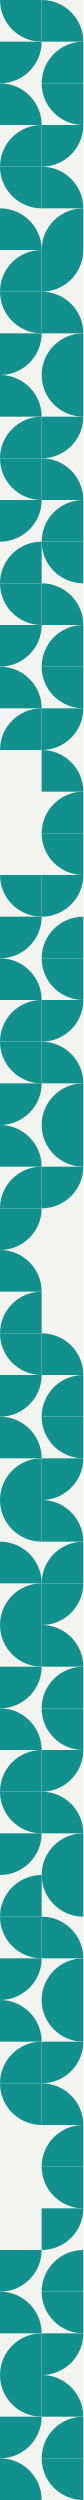
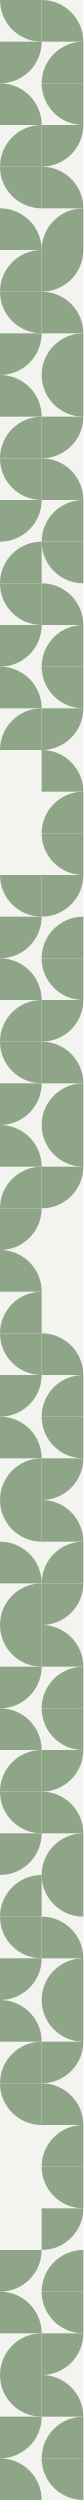
<svg xmlns="http://www.w3.org/2000/svg" viewBox="0 0 2 60" preserveAspectRatio="xMinYMin slice" aria-hidden="true">
  <rect width="2" height="60" fill="#f3f3ef" />
-   <path d="M0,0 L1,0 A1,1 0 0 1 0,1 Z" transform="translate(0.5,0.5) rotate(90) translate(-0.5,-0.5)" fill="#12908e" />
-   <path d="M0,0 L1,0 A1,1 0 0 1 0,1 Z" transform="translate(1.5,0.5) rotate(270) translate(-0.5,-0.5)" fill="#12908e" />
-   <path d="M0,0 L1,0 A1,1 0 0 1 0,1 Z" transform="translate(0.5,1.5) rotate(0) translate(-0.5,-0.5)" fill="#12908e" />
-   <path d="M0,0 L1,0 A1,1 0 0 1 0,1 Z" transform="translate(1.5,1.5) rotate(180) translate(-0.5,-0.5)" fill="#12908e" />
-   <path d="M0,0 L1,0 A1,1 0 0 1 0,1 Z" transform="translate(0.5,2.5) rotate(270) translate(-0.5,-0.5)" fill="#12908e" />
-   <path d="M0,0 L1,0 A1,1 0 0 1 0,1 Z" transform="translate(1.5,2.5) rotate(90) translate(-0.5,-0.5)" fill="#12908e" />
-   <path d="M0,0 L1,0 A1,1 0 0 1 0,1 Z" transform="translate(0.5,3.5) rotate(180) translate(-0.5,-0.5)" fill="#12908e" />
-   <path d="M0,0 L1,0 A1,1 0 0 1 0,1 Z" transform="translate(1.5,3.5) rotate(0) translate(-0.5,-0.5)" fill="#12908e" />
-   <path d="M0,0 L1,0 A1,1 0 0 1 0,1 Z" transform="translate(0.5,4.5) rotate(90) translate(-0.5,-0.5)" fill="#12908e" />
-   <path d="M0,0 L1,0 A1,1 0 0 1 0,1 Z" transform="translate(1.5,4.5) rotate(270) translate(-0.5,-0.5)" fill="#12908e" />
-   <path d="M0,0 L1,0 A1,1 0 0 1 0,1 Z" transform="translate(0.5,5.5) rotate(270) translate(-0.5,-0.5)" fill="#12908e" />
-   <path d="M0,0 L1,0 A1,1 0 0 1 0,1 Z" transform="translate(1.5,5.5) rotate(180) translate(-0.5,-0.5)" fill="#12908e" />
-   <path d="M0,0 L1,0 A1,1 0 0 1 0,1 Z" transform="translate(0.5,6.5) rotate(180) translate(-0.5,-0.5)" fill="#12908e" />
-   <path d="M0,0 L1,0 A1,1 0 0 1 0,1 Z" transform="translate(1.5,6.5) rotate(0) translate(-0.5,-0.5)" fill="#12908e" />
-   <path d="M0,0 L1,0 A1,1 0 0 1 0,1 Z" transform="translate(0.5,7.5) rotate(90) translate(-0.5,-0.5)" fill="#12908e" />
-   <path d="M0,0 L1,0 A1,1 0 0 1 0,1 Z" transform="translate(1.5,7.5) rotate(270) translate(-0.5,-0.5)" fill="#12908e" />
-   <path d="M0,0 L1,0 A1,1 0 0 1 0,1 Z" transform="translate(0.5,8.5) rotate(0) translate(-0.5,-0.5)" fill="#12908e" />
-   <path d="M0,0 L1,0 A1,1 0 0 1 0,1 Z" transform="translate(1.5,8.5) rotate(180) translate(-0.5,-0.5)" fill="#12908e" />
-   <path d="M0,0 L1,0 A1,1 0 0 1 0,1 Z" transform="translate(0.5,9.5) rotate(270) translate(-0.5,-0.5)" fill="#12908e" />
-   <path d="M0,0 L1,0 A1,1 0 0 1 0,1 Z" transform="translate(1.5,9.5) rotate(90) translate(-0.5,-0.5)" fill="#12908e" />
-   <path d="M0,0 L1,0 A1,1 0 0 1 0,1 Z" transform="translate(0.5,10.5) rotate(180) translate(-0.5,-0.5)" fill="#12908e" />
-   <path d="M0,0 L1,0 A1,1 0 0 1 0,1 Z" transform="translate(1.5,10.5) rotate(0) translate(-0.5,-0.5)" fill="#12908e" />
-   <path d="M0,0 L1,0 A1,1 0 0 1 0,1 Z" transform="translate(0.5,11.5) rotate(90) translate(-0.5,-0.5)" fill="#12908e" />
-   <path d="M0,0 L1,0 A1,1 0 0 1 0,1 Z" transform="translate(1.5,11.5) rotate(270) translate(-0.5,-0.5)" fill="#12908e" />
-   <path d="M0,0 L1,0 A1,1 0 0 1 0,1 Z" transform="translate(0.5,12.5) rotate(0) translate(-0.5,-0.5)" fill="#12908e" />
-   <path d="M0,0 L1,0 A1,1 0 0 1 0,1 Z" transform="translate(1.5,12.5) rotate(180) translate(-0.5,-0.5)" fill="#12908e" />
-   <path d="M0,0 L1,0 A1,1 0 0 1 0,1 Z" transform="translate(0.5,13.5) rotate(180) translate(-0.5,-0.5)" fill="#12908e" />
-   <path d="M0,0 L1,0 A1,1 0 0 1 0,1 Z" transform="translate(1.5,13.5) rotate(90) translate(-0.5,-0.5)" fill="#12908e" />
-   <path d="M0,0 L1,0 A1,1 0 0 1 0,1 Z" transform="translate(0.5,14.5) rotate(90) translate(-0.5,-0.5)" fill="#12908e" />
-   <path d="M0,0 L1,0 A1,1 0 0 1 0,1 Z" transform="translate(1.5,14.5) rotate(270) translate(-0.5,-0.5)" fill="#12908e" />
-   <path d="M0,0 L1,0 A1,1 0 0 1 0,1 Z" transform="translate(0.5,15.5) rotate(0) translate(-0.5,-0.5)" fill="#12908e" />
-   <path d="M0,0 L1,0 A1,1 0 0 1 0,1 Z" transform="translate(1.5,15.5) rotate(180) translate(-0.5,-0.5)" fill="#12908e" />
-   <path d="M0,0 L1,0 A1,1 0 0 1 0,1 Z" transform="translate(0.5,16.5) rotate(270) translate(-0.5,-0.5)" fill="#12908e" />
-   <path d="M0,0 L1,0 A1,1 0 0 1 0,1 Z" transform="translate(1.5,16.5) rotate(90) translate(-0.5,-0.5)" fill="#12908e" />
-   <path d="M0,0 L1,0 A1,1 0 0 1 0,1 Z" transform="translate(0.5,17.5) rotate(180) translate(-0.5,-0.5)" fill="#12908e" />
-   <path d="M0,0 L1,0 A1,1 0 0 1 0,1 Z" transform="translate(1.5,17.5) rotate(0) translate(-0.5,-0.5)" fill="#12908e" />
-   <path d="M0,0 L1,0 A1,1 0 0 1 0,1 Z" transform="translate(1.5,18.5) rotate(270) translate(-0.5,-0.5)" fill="#12908e" />
-   <path d="M0,0 L1,0 A1,1 0 0 1 0,1 Z" transform="translate(1.5,19.5) rotate(180) translate(-0.5,-0.5)" fill="#12908e" />
-   <path d="M0,0 L1,0 A1,1 0 0 1 0,1 Z" transform="translate(1.5,20.5) rotate(90) translate(-0.5,-0.5)" fill="#12908e" />
-   <path d="M0,0 L1,0 A1,1 0 0 1 0,1 Z" transform="translate(0.5,21.5) rotate(90) translate(-0.5,-0.5)" fill="#12908e" />
-   <path d="M0,0 L1,0 A1,1 0 0 1 0,1 Z" transform="translate(1.5,21.5) rotate(0) translate(-0.5,-0.5)" fill="#12908e" />
-   <path d="M0,0 L1,0 A1,1 0 0 1 0,1 Z" transform="translate(0.5,22.5) rotate(0) translate(-0.5,-0.5)" fill="#12908e" />
-   <path d="M0,0 L1,0 A1,1 0 0 1 0,1 Z" transform="translate(1.5,22.5) rotate(180) translate(-0.5,-0.5)" fill="#12908e" />
-   <path d="M0,0 L1,0 A1,1 0 0 1 0,1 Z" transform="translate(0.5,23.5) rotate(270) translate(-0.5,-0.5)" fill="#12908e" />
-   <path d="M0,0 L1,0 A1,1 0 0 1 0,1 Z" transform="translate(1.5,23.5) rotate(90) translate(-0.5,-0.5)" fill="#12908e" />
-   <path d="M0,0 L1,0 A1,1 0 0 1 0,1 Z" transform="translate(0.5,24.5) rotate(180) translate(-0.5,-0.5)" fill="#12908e" />
-   <path d="M0,0 L1,0 A1,1 0 0 1 0,1 Z" transform="translate(1.5,24.5) rotate(0) translate(-0.5,-0.5)" fill="#12908e" />
-   <path d="M0,0 L1,0 A1,1 0 0 1 0,1 Z" transform="translate(0.5,25.5) rotate(90) translate(-0.5,-0.5)" fill="#12908e" />
-   <path d="M0,0 L1,0 A1,1 0 0 1 0,1 Z" transform="translate(1.5,25.5) rotate(270) translate(-0.5,-0.5)" fill="#12908e" />
-   <path d="M0,0 L1,0 A1,1 0 0 1 0,1 Z" transform="translate(0.5,26.5) rotate(0) translate(-0.5,-0.5)" fill="#12908e" />
-   <path d="M0,0 L1,0 A1,1 0 0 1 0,1 Z" transform="translate(1.5,26.5) rotate(180) translate(-0.5,-0.5)" fill="#12908e" />
-   <path d="M0,0 L1,0 A1,1 0 0 1 0,1 Z" transform="translate(0.5,27.5) rotate(270) translate(-0.5,-0.5)" fill="#12908e" />
-   <path d="M0,0 L1,0 A1,1 0 0 1 0,1 Z" transform="translate(1.5,27.5) rotate(90) translate(-0.5,-0.5)" fill="#12908e" />
-   <path d="M0,0 L1,0 A1,1 0 0 1 0,1 Z" transform="translate(0.5,28.5) rotate(180) translate(-0.5,-0.5)" fill="#12908e" />
-   <path d="M0,0 L1,0 A1,1 0 0 1 0,1 Z" transform="translate(1.5,28.5) rotate(0) translate(-0.5,-0.5)" fill="#12908e" />
-   <path d="M0,0 L1,0 A1,1 0 0 1 0,1 Z" transform="translate(0.5,29.5) rotate(0) translate(-0.5,-0.5)" fill="#12908e" />
-   <path d="M0,0 L1,0 A1,1 0 0 1 0,1 Z" transform="translate(0.5,30.5) rotate(270) translate(-0.5,-0.5)" fill="#12908e" />
-   <path d="M0,0 L1,0 A1,1 0 0 1 0,1 Z" transform="translate(0.5,31.5) rotate(180) translate(-0.5,-0.5)" fill="#12908e" />
-   <path d="M0,0 L1,0 A1,1 0 0 1 0,1 Z" transform="translate(0.5,32.5) rotate(90) translate(-0.5,-0.5)" fill="#12908e" />
-   <path d="M0,0 L1,0 A1,1 0 0 1 0,1 Z" transform="translate(1.5,32.5) rotate(270) translate(-0.5,-0.5)" fill="#12908e" />
-   <path d="M0,0 L1,0 A1,1 0 0 1 0,1 Z" transform="translate(0.5,33.5) rotate(0) translate(-0.5,-0.5)" fill="#12908e" />
-   <path d="M0,0 L1,0 A1,1 0 0 1 0,1 Z" transform="translate(1.5,33.5) rotate(180) translate(-0.5,-0.5)" fill="#12908e" />
-   <path d="M0,0 L1,0 A1,1 0 0 1 0,1 Z" transform="translate(0.5,34.5) rotate(270) translate(-0.5,-0.5)" fill="#12908e" />
-   <path d="M0,0 L1,0 A1,1 0 0 1 0,1 Z" transform="translate(1.5,34.5) rotate(90) translate(-0.5,-0.5)" fill="#12908e" />
-   <path d="M0,0 L1,0 A1,1 0 0 1 0,1 Z" transform="translate(0.5,35.5) rotate(180) translate(-0.5,-0.5)" fill="#12908e" />
-   <path d="M0,0 L1,0 A1,1 0 0 1 0,1 Z" transform="translate(1.5,35.5) rotate(0) translate(-0.5,-0.5)" fill="#12908e" />
-   <path d="M0,0 L1,0 A1,1 0 0 1 0,1 Z" transform="translate(0.5,36.5) rotate(90) translate(-0.5,-0.5)" fill="#12908e" />
-   <path d="M0,0 L1,0 A1,1 0 0 1 0,1 Z" transform="translate(1.5,36.5) rotate(270) translate(-0.5,-0.5)" fill="#12908e" />
-   <path d="M0,0 L1,0 A1,1 0 0 1 0,1 Z" transform="translate(0.5,37.5) rotate(270) translate(-0.5,-0.5)" fill="#12908e" />
-   <path d="M0,0 L1,0 A1,1 0 0 1 0,1 Z" transform="translate(1.5,37.5) rotate(180) translate(-0.5,-0.5)" fill="#12908e" />
-   <path d="M0,0 L1,0 A1,1 0 0 1 0,1 Z" transform="translate(0.5,38.5) rotate(180) translate(-0.5,-0.5)" fill="#12908e" />
-   <path d="M0,0 L1,0 A1,1 0 0 1 0,1 Z" transform="translate(1.5,38.5) rotate(0) translate(-0.5,-0.5)" fill="#12908e" />
-   <path d="M0,0 L1,0 A1,1 0 0 1 0,1 Z" transform="translate(0.5,39.5) rotate(90) translate(-0.5,-0.5)" fill="#12908e" />
-   <path d="M0,0 L1,0 A1,1 0 0 1 0,1 Z" transform="translate(1.5,39.5) rotate(270) translate(-0.5,-0.5)" fill="#12908e" />
-   <path d="M0,0 L1,0 A1,1 0 0 1 0,1 Z" transform="translate(0.5,40.5) rotate(0) translate(-0.5,-0.5)" fill="#12908e" />
-   <path d="M0,0 L1,0 A1,1 0 0 1 0,1 Z" transform="translate(1.5,40.5) rotate(180) translate(-0.5,-0.5)" fill="#12908e" />
-   <path d="M0,0 L1,0 A1,1 0 0 1 0,1 Z" transform="translate(0.5,41.5) rotate(270) translate(-0.5,-0.5)" fill="#12908e" />
-   <path d="M0,0 L1,0 A1,1 0 0 1 0,1 Z" transform="translate(1.5,41.5) rotate(90) translate(-0.5,-0.5)" fill="#12908e" />
-   <path d="M0,0 L1,0 A1,1 0 0 1 0,1 Z" transform="translate(0.5,42.5) rotate(180) translate(-0.5,-0.5)" fill="#12908e" />
-   <path d="M0,0 L1,0 A1,1 0 0 1 0,1 Z" transform="translate(1.5,42.5) rotate(0) translate(-0.5,-0.5)" fill="#12908e" />
-   <path d="M0,0 L1,0 A1,1 0 0 1 0,1 Z" transform="translate(0.5,43.5) rotate(90) translate(-0.5,-0.5)" fill="#12908e" />
-   <path d="M0,0 L1,0 A1,1 0 0 1 0,1 Z" transform="translate(1.5,43.5) rotate(270) translate(-0.5,-0.5)" fill="#12908e" />
-   <path d="M0,0 L1,0 A1,1 0 0 1 0,1 Z" transform="translate(0.5,44.5) rotate(0) translate(-0.5,-0.5)" fill="#12908e" />
-   <path d="M0,0 L1,0 A1,1 0 0 1 0,1 Z" transform="translate(1.5,44.5) rotate(180) translate(-0.5,-0.5)" fill="#12908e" />
-   <path d="M0,0 L1,0 A1,1 0 0 1 0,1 Z" transform="translate(0.5,45.5) rotate(180) translate(-0.5,-0.5)" fill="#12908e" />
-   <path d="M0,0 L1,0 A1,1 0 0 1 0,1 Z" transform="translate(1.5,45.5) rotate(90) translate(-0.5,-0.5)" fill="#12908e" />
-   <path d="M0,0 L1,0 A1,1 0 0 1 0,1 Z" transform="translate(0.5,46.5) rotate(90) translate(-0.5,-0.5)" fill="#12908e" />
-   <path d="M0,0 L1,0 A1,1 0 0 1 0,1 Z" transform="translate(1.5,46.5) rotate(270) translate(-0.5,-0.5)" fill="#12908e" />
-   <path d="M0,0 L1,0 A1,1 0 0 1 0,1 Z" transform="translate(0.5,47.5) rotate(0) translate(-0.5,-0.5)" fill="#12908e" />
-   <path d="M0,0 L1,0 A1,1 0 0 1 0,1 Z" transform="translate(1.5,47.5) rotate(180) translate(-0.5,-0.5)" fill="#12908e" />
-   <path d="M0,0 L1,0 A1,1 0 0 1 0,1 Z" transform="translate(0.5,48.5) rotate(270) translate(-0.5,-0.5)" fill="#12908e" />
-   <path d="M0,0 L1,0 A1,1 0 0 1 0,1 Z" transform="translate(1.5,48.5) rotate(90) translate(-0.5,-0.5)" fill="#12908e" />
-   <path d="M0,0 L1,0 A1,1 0 0 1 0,1 Z" transform="translate(0.5,49.5) rotate(180) translate(-0.5,-0.5)" fill="#12908e" />
-   <path d="M0,0 L1,0 A1,1 0 0 1 0,1 Z" transform="translate(1.5,49.5) rotate(0) translate(-0.5,-0.5)" fill="#12908e" />
-   <path d="M0,0 L1,0 A1,1 0 0 1 0,1 Z" transform="translate(0.5,50.5) rotate(90) translate(-0.5,-0.5)" fill="#12908e" />
-   <path d="M0,0 L1,0 A1,1 0 0 1 0,1 Z" transform="translate(1.5,50.5) rotate(270) translate(-0.5,-0.5)" fill="#12908e" />
-   <path d="M0,0 L1,0 A1,1 0 0 1 0,1 Z" transform="translate(1.5,51.5) rotate(180) translate(-0.5,-0.5)" fill="#12908e" />
-   <path d="M0,0 L1,0 A1,1 0 0 1 0,1 Z" transform="translate(1.5,52.5) rotate(90) translate(-0.5,-0.5)" fill="#12908e" />
-   <path d="M0,0 L1,0 A1,1 0 0 1 0,1 Z" transform="translate(1.5,53.5) rotate(0) translate(-0.5,-0.5)" fill="#12908e" />
-   <path d="M0,0 L1,0 A1,1 0 0 1 0,1 Z" transform="translate(0.5,54.5) rotate(0) translate(-0.5,-0.5)" fill="#12908e" />
-   <path d="M0,0 L1,0 A1,1 0 0 1 0,1 Z" transform="translate(1.5,54.5) rotate(180) translate(-0.5,-0.5)" fill="#12908e" />
-   <path d="M0,0 L1,0 A1,1 0 0 1 0,1 Z" transform="translate(0.5,55.5) rotate(270) translate(-0.5,-0.5)" fill="#12908e" />
-   <path d="M0,0 L1,0 A1,1 0 0 1 0,1 Z" transform="translate(1.5,55.5) rotate(90) translate(-0.5,-0.5)" fill="#12908e" />
-   <path d="M0,0 L1,0 A1,1 0 0 1 0,1 Z" transform="translate(0.5,56.5) rotate(180) translate(-0.5,-0.5)" fill="#12908e" />
-   <path d="M0,0 L1,0 A1,1 0 0 1 0,1 Z" transform="translate(1.5,56.5) rotate(0) translate(-0.5,-0.5)" fill="#12908e" />
-   <path d="M0,0 L1,0 A1,1 0 0 1 0,1 Z" transform="translate(0.5,57.5) rotate(90) translate(-0.5,-0.5)" fill="#12908e" />
-   <path d="M0,0 L1,0 A1,1 0 0 1 0,1 Z" transform="translate(1.5,57.5) rotate(270) translate(-0.5,-0.5)" fill="#12908e" />
-   <path d="M0,0 L1,0 A1,1 0 0 1 0,1 Z" transform="translate(0.5,58.5) rotate(0) translate(-0.5,-0.5)" fill="#12908e" />
-   <path d="M0,0 L1,0 A1,1 0 0 1 0,1 Z" transform="translate(1.5,58.5) rotate(180) translate(-0.5,-0.5)" fill="#12908e" />
-   <path d="M0,0 L1,0 A1,1 0 0 1 0,1 Z" transform="translate(0.5,59.5) rotate(270) translate(-0.5,-0.5)" fill="#12908e" />
-   <path d="M0,0 L1,0 A1,1 0 0 1 0,1 Z" transform="translate(1.5,59.5) rotate(90) translate(-0.5,-0.5)" fill="#12908e" />
+   <path d="M0,0 L1,0 A1,1 0 0 1 0,1 Z" transform="translate(0.5,0.5) rotate(90) translate(-0.5,-0.5)" fill="#8ea587" />
+   <path d="M0,0 L1,0 A1,1 0 0 1 0,1 Z" transform="translate(1.5,0.5) rotate(270) translate(-0.5,-0.5)" fill="#8ea587" />
+   <path d="M0,0 L1,0 A1,1 0 0 1 0,1 Z" transform="translate(0.5,1.5) rotate(0) translate(-0.5,-0.5)" fill="#8ea587" />
+   <path d="M0,0 L1,0 A1,1 0 0 1 0,1 Z" transform="translate(1.5,1.5) rotate(180) translate(-0.5,-0.5)" fill="#8ea587" />
+   <path d="M0,0 L1,0 A1,1 0 0 1 0,1 Z" transform="translate(0.5,2.5) rotate(270) translate(-0.5,-0.5)" fill="#8ea587" />
+   <path d="M0,0 L1,0 A1,1 0 0 1 0,1 Z" transform="translate(1.5,2.5) rotate(90) translate(-0.5,-0.5)" fill="#8ea587" />
+   <path d="M0,0 L1,0 A1,1 0 0 1 0,1 Z" transform="translate(0.5,3.5) rotate(180) translate(-0.5,-0.5)" fill="#8ea587" />
+   <path d="M0,0 L1,0 A1,1 0 0 1 0,1 Z" transform="translate(1.5,3.5) rotate(0) translate(-0.5,-0.5)" fill="#8ea587" />
+   <path d="M0,0 L1,0 A1,1 0 0 1 0,1 Z" transform="translate(0.5,4.5) rotate(90) translate(-0.5,-0.5)" fill="#8ea587" />
+   <path d="M0,0 L1,0 A1,1 0 0 1 0,1 Z" transform="translate(1.5,4.5) rotate(270) translate(-0.5,-0.5)" fill="#8ea587" />
+   <path d="M0,0 L1,0 A1,1 0 0 1 0,1 Z" transform="translate(0.5,5.5) rotate(270) translate(-0.5,-0.5)" fill="#8ea587" />
+   <path d="M0,0 L1,0 A1,1 0 0 1 0,1 Z" transform="translate(1.5,5.5) rotate(180) translate(-0.5,-0.5)" fill="#8ea587" />
+   <path d="M0,0 L1,0 A1,1 0 0 1 0,1 Z" transform="translate(0.5,6.5) rotate(180) translate(-0.5,-0.5)" fill="#8ea587" />
+   <path d="M0,0 L1,0 A1,1 0 0 1 0,1 Z" transform="translate(1.5,6.5) rotate(0) translate(-0.5,-0.5)" fill="#8ea587" />
+   <path d="M0,0 L1,0 A1,1 0 0 1 0,1 Z" transform="translate(0.5,7.5) rotate(90) translate(-0.5,-0.5)" fill="#8ea587" />
+   <path d="M0,0 L1,0 A1,1 0 0 1 0,1 Z" transform="translate(1.5,7.5) rotate(270) translate(-0.5,-0.5)" fill="#8ea587" />
+   <path d="M0,0 L1,0 A1,1 0 0 1 0,1 Z" transform="translate(0.5,8.5) rotate(0) translate(-0.5,-0.5)" fill="#8ea587" />
+   <path d="M0,0 L1,0 A1,1 0 0 1 0,1 Z" transform="translate(1.5,8.5) rotate(180) translate(-0.5,-0.5)" fill="#8ea587" />
+   <path d="M0,0 L1,0 A1,1 0 0 1 0,1 Z" transform="translate(0.5,9.5) rotate(270) translate(-0.5,-0.5)" fill="#8ea587" />
+   <path d="M0,0 L1,0 A1,1 0 0 1 0,1 Z" transform="translate(1.5,9.5) rotate(90) translate(-0.5,-0.5)" fill="#8ea587" />
+   <path d="M0,0 L1,0 A1,1 0 0 1 0,1 Z" transform="translate(0.5,10.5) rotate(180) translate(-0.5,-0.5)" fill="#8ea587" />
+   <path d="M0,0 L1,0 A1,1 0 0 1 0,1 Z" transform="translate(1.5,10.5) rotate(0) translate(-0.5,-0.5)" fill="#8ea587" />
+   <path d="M0,0 L1,0 A1,1 0 0 1 0,1 Z" transform="translate(0.5,11.5) rotate(90) translate(-0.5,-0.5)" fill="#8ea587" />
+   <path d="M0,0 L1,0 A1,1 0 0 1 0,1 Z" transform="translate(1.5,11.5) rotate(270) translate(-0.5,-0.5)" fill="#8ea587" />
+   <path d="M0,0 L1,0 A1,1 0 0 1 0,1 Z" transform="translate(0.5,12.5) rotate(0) translate(-0.5,-0.5)" fill="#8ea587" />
+   <path d="M0,0 L1,0 A1,1 0 0 1 0,1 Z" transform="translate(1.5,12.5) rotate(180) translate(-0.5,-0.5)" fill="#8ea587" />
+   <path d="M0,0 L1,0 A1,1 0 0 1 0,1 Z" transform="translate(0.5,13.5) rotate(180) translate(-0.5,-0.5)" fill="#8ea587" />
+   <path d="M0,0 L1,0 A1,1 0 0 1 0,1 Z" transform="translate(1.5,13.5) rotate(90) translate(-0.5,-0.5)" fill="#8ea587" />
+   <path d="M0,0 L1,0 A1,1 0 0 1 0,1 Z" transform="translate(0.5,14.5) rotate(90) translate(-0.5,-0.5)" fill="#8ea587" />
+   <path d="M0,0 L1,0 A1,1 0 0 1 0,1 Z" transform="translate(1.5,14.5) rotate(270) translate(-0.5,-0.5)" fill="#8ea587" />
+   <path d="M0,0 L1,0 A1,1 0 0 1 0,1 Z" transform="translate(0.5,15.5) rotate(0) translate(-0.5,-0.5)" fill="#8ea587" />
+   <path d="M0,0 L1,0 A1,1 0 0 1 0,1 Z" transform="translate(1.5,15.5) rotate(180) translate(-0.5,-0.5)" fill="#8ea587" />
+   <path d="M0,0 L1,0 A1,1 0 0 1 0,1 Z" transform="translate(0.5,16.5) rotate(270) translate(-0.5,-0.5)" fill="#8ea587" />
+   <path d="M0,0 L1,0 A1,1 0 0 1 0,1 Z" transform="translate(1.5,16.5) rotate(90) translate(-0.5,-0.5)" fill="#8ea587" />
+   <path d="M0,0 L1,0 A1,1 0 0 1 0,1 Z" transform="translate(0.5,17.5) rotate(180) translate(-0.5,-0.5)" fill="#8ea587" />
+   <path d="M0,0 L1,0 A1,1 0 0 1 0,1 Z" transform="translate(1.5,17.5) rotate(0) translate(-0.5,-0.5)" fill="#8ea587" />
+   <path d="M0,0 L1,0 A1,1 0 0 1 0,1 Z" transform="translate(1.5,18.5) rotate(270) translate(-0.5,-0.5)" fill="#8ea587" />
+   <path d="M0,0 L1,0 A1,1 0 0 1 0,1 Z" transform="translate(1.5,19.5) rotate(180) translate(-0.5,-0.5)" fill="#8ea587" />
+   <path d="M0,0 L1,0 A1,1 0 0 1 0,1 Z" transform="translate(1.5,20.5) rotate(90) translate(-0.5,-0.5)" fill="#8ea587" />
+   <path d="M0,0 L1,0 A1,1 0 0 1 0,1 Z" transform="translate(0.5,21.5) rotate(90) translate(-0.5,-0.5)" fill="#8ea587" />
+   <path d="M0,0 L1,0 A1,1 0 0 1 0,1 Z" transform="translate(1.5,21.5) rotate(0) translate(-0.5,-0.5)" fill="#8ea587" />
+   <path d="M0,0 L1,0 A1,1 0 0 1 0,1 Z" transform="translate(0.5,22.5) rotate(0) translate(-0.5,-0.5)" fill="#8ea587" />
+   <path d="M0,0 L1,0 A1,1 0 0 1 0,1 Z" transform="translate(1.5,22.5) rotate(180) translate(-0.5,-0.5)" fill="#8ea587" />
+   <path d="M0,0 L1,0 A1,1 0 0 1 0,1 Z" transform="translate(0.5,23.5) rotate(270) translate(-0.5,-0.5)" fill="#8ea587" />
+   <path d="M0,0 L1,0 A1,1 0 0 1 0,1 Z" transform="translate(1.5,23.5) rotate(90) translate(-0.5,-0.5)" fill="#8ea587" />
+   <path d="M0,0 L1,0 A1,1 0 0 1 0,1 Z" transform="translate(0.5,24.5) rotate(180) translate(-0.5,-0.5)" fill="#8ea587" />
+   <path d="M0,0 L1,0 A1,1 0 0 1 0,1 Z" transform="translate(1.5,24.5) rotate(0) translate(-0.5,-0.5)" fill="#8ea587" />
+   <path d="M0,0 L1,0 A1,1 0 0 1 0,1 Z" transform="translate(0.5,25.5) rotate(90) translate(-0.5,-0.5)" fill="#8ea587" />
+   <path d="M0,0 L1,0 A1,1 0 0 1 0,1 Z" transform="translate(1.5,25.5) rotate(270) translate(-0.5,-0.5)" fill="#8ea587" />
+   <path d="M0,0 L1,0 A1,1 0 0 1 0,1 Z" transform="translate(0.5,26.5) rotate(0) translate(-0.5,-0.5)" fill="#8ea587" />
+   <path d="M0,0 L1,0 A1,1 0 0 1 0,1 Z" transform="translate(1.5,26.5) rotate(180) translate(-0.5,-0.5)" fill="#8ea587" />
+   <path d="M0,0 L1,0 A1,1 0 0 1 0,1 Z" transform="translate(0.5,27.5) rotate(270) translate(-0.5,-0.5)" fill="#8ea587" />
+   <path d="M0,0 L1,0 A1,1 0 0 1 0,1 Z" transform="translate(1.5,27.5) rotate(90) translate(-0.5,-0.5)" fill="#8ea587" />
+   <path d="M0,0 L1,0 A1,1 0 0 1 0,1 Z" transform="translate(0.5,28.5) rotate(180) translate(-0.5,-0.5)" fill="#8ea587" />
+   <path d="M0,0 L1,0 A1,1 0 0 1 0,1 Z" transform="translate(1.5,28.5) rotate(0) translate(-0.5,-0.5)" fill="#8ea587" />
+   <path d="M0,0 L1,0 A1,1 0 0 1 0,1 Z" transform="translate(0.5,29.5) rotate(0) translate(-0.5,-0.5)" fill="#8ea587" />
+   <path d="M0,0 L1,0 A1,1 0 0 1 0,1 Z" transform="translate(0.5,30.5) rotate(270) translate(-0.5,-0.5)" fill="#8ea587" />
+   <path d="M0,0 L1,0 A1,1 0 0 1 0,1 Z" transform="translate(0.5,31.5) rotate(180) translate(-0.5,-0.5)" fill="#8ea587" />
+   <path d="M0,0 L1,0 A1,1 0 0 1 0,1 Z" transform="translate(0.5,32.5) rotate(90) translate(-0.5,-0.5)" fill="#8ea587" />
+   <path d="M0,0 L1,0 A1,1 0 0 1 0,1 Z" transform="translate(1.5,32.5) rotate(270) translate(-0.5,-0.5)" fill="#8ea587" />
+   <path d="M0,0 L1,0 A1,1 0 0 1 0,1 Z" transform="translate(0.5,33.5) rotate(0) translate(-0.5,-0.5)" fill="#8ea587" />
+   <path d="M0,0 L1,0 A1,1 0 0 1 0,1 Z" transform="translate(1.5,33.5) rotate(180) translate(-0.5,-0.5)" fill="#8ea587" />
+   <path d="M0,0 L1,0 A1,1 0 0 1 0,1 Z" transform="translate(0.5,34.5) rotate(270) translate(-0.5,-0.5)" fill="#8ea587" />
+   <path d="M0,0 L1,0 A1,1 0 0 1 0,1 Z" transform="translate(1.5,34.5) rotate(90) translate(-0.5,-0.5)" fill="#8ea587" />
+   <path d="M0,0 L1,0 A1,1 0 0 1 0,1 Z" transform="translate(0.5,35.5) rotate(180) translate(-0.5,-0.5)" fill="#8ea587" />
+   <path d="M0,0 L1,0 A1,1 0 0 1 0,1 Z" transform="translate(1.5,35.5) rotate(0) translate(-0.5,-0.5)" fill="#8ea587" />
+   <path d="M0,0 L1,0 A1,1 0 0 1 0,1 Z" transform="translate(0.5,36.5) rotate(90) translate(-0.5,-0.5)" fill="#8ea587" />
+   <path d="M0,0 L1,0 A1,1 0 0 1 0,1 Z" transform="translate(1.5,36.5) rotate(270) translate(-0.5,-0.5)" fill="#8ea587" />
+   <path d="M0,0 L1,0 A1,1 0 0 1 0,1 Z" transform="translate(0.5,37.5) rotate(270) translate(-0.5,-0.5)" fill="#8ea587" />
+   <path d="M0,0 L1,0 A1,1 0 0 1 0,1 Z" transform="translate(1.5,37.5) rotate(180) translate(-0.5,-0.5)" fill="#8ea587" />
+   <path d="M0,0 L1,0 A1,1 0 0 1 0,1 Z" transform="translate(0.5,38.5) rotate(180) translate(-0.5,-0.5)" fill="#8ea587" />
+   <path d="M0,0 L1,0 A1,1 0 0 1 0,1 Z" transform="translate(1.5,38.5) rotate(0) translate(-0.5,-0.5)" fill="#8ea587" />
+   <path d="M0,0 L1,0 A1,1 0 0 1 0,1 Z" transform="translate(0.5,39.5) rotate(90) translate(-0.5,-0.5)" fill="#8ea587" />
+   <path d="M0,0 L1,0 A1,1 0 0 1 0,1 Z" transform="translate(1.5,39.5) rotate(270) translate(-0.5,-0.5)" fill="#8ea587" />
+   <path d="M0,0 L1,0 A1,1 0 0 1 0,1 Z" transform="translate(0.5,40.5) rotate(0) translate(-0.5,-0.5)" fill="#8ea587" />
+   <path d="M0,0 L1,0 A1,1 0 0 1 0,1 Z" transform="translate(1.5,40.5) rotate(180) translate(-0.5,-0.5)" fill="#8ea587" />
+   <path d="M0,0 L1,0 A1,1 0 0 1 0,1 Z" transform="translate(0.5,41.5) rotate(270) translate(-0.5,-0.5)" fill="#8ea587" />
+   <path d="M0,0 L1,0 A1,1 0 0 1 0,1 Z" transform="translate(1.5,41.5) rotate(90) translate(-0.5,-0.5)" fill="#8ea587" />
+   <path d="M0,0 L1,0 A1,1 0 0 1 0,1 Z" transform="translate(0.5,42.5) rotate(180) translate(-0.5,-0.5)" fill="#8ea587" />
+   <path d="M0,0 L1,0 A1,1 0 0 1 0,1 Z" transform="translate(1.5,42.5) rotate(0) translate(-0.5,-0.5)" fill="#8ea587" />
+   <path d="M0,0 L1,0 A1,1 0 0 1 0,1 Z" transform="translate(0.5,43.5) rotate(90) translate(-0.5,-0.5)" fill="#8ea587" />
+   <path d="M0,0 L1,0 A1,1 0 0 1 0,1 Z" transform="translate(1.5,43.5) rotate(270) translate(-0.5,-0.5)" fill="#8ea587" />
+   <path d="M0,0 L1,0 A1,1 0 0 1 0,1 Z" transform="translate(0.5,44.5) rotate(0) translate(-0.5,-0.5)" fill="#8ea587" />
+   <path d="M0,0 L1,0 A1,1 0 0 1 0,1 Z" transform="translate(1.5,44.5) rotate(180) translate(-0.5,-0.5)" fill="#8ea587" />
+   <path d="M0,0 L1,0 A1,1 0 0 1 0,1 Z" transform="translate(0.5,45.5) rotate(180) translate(-0.5,-0.5)" fill="#8ea587" />
+   <path d="M0,0 L1,0 A1,1 0 0 1 0,1 Z" transform="translate(1.5,45.5) rotate(90) translate(-0.5,-0.5)" fill="#8ea587" />
+   <path d="M0,0 L1,0 A1,1 0 0 1 0,1 Z" transform="translate(0.5,46.5) rotate(90) translate(-0.5,-0.5)" fill="#8ea587" />
+   <path d="M0,0 L1,0 A1,1 0 0 1 0,1 Z" transform="translate(1.5,46.5) rotate(270) translate(-0.5,-0.5)" fill="#8ea587" />
+   <path d="M0,0 L1,0 A1,1 0 0 1 0,1 Z" transform="translate(0.5,47.5) rotate(0) translate(-0.5,-0.5)" fill="#8ea587" />
+   <path d="M0,0 L1,0 A1,1 0 0 1 0,1 Z" transform="translate(1.5,47.5) rotate(180) translate(-0.5,-0.5)" fill="#8ea587" />
+   <path d="M0,0 L1,0 A1,1 0 0 1 0,1 Z" transform="translate(0.5,48.5) rotate(270) translate(-0.5,-0.5)" fill="#8ea587" />
+   <path d="M0,0 L1,0 A1,1 0 0 1 0,1 Z" transform="translate(1.5,48.5) rotate(90) translate(-0.5,-0.5)" fill="#8ea587" />
+   <path d="M0,0 L1,0 A1,1 0 0 1 0,1 Z" transform="translate(0.5,49.5) rotate(180) translate(-0.5,-0.5)" fill="#8ea587" />
+   <path d="M0,0 L1,0 A1,1 0 0 1 0,1 Z" transform="translate(1.5,49.5) rotate(0) translate(-0.5,-0.5)" fill="#8ea587" />
+   <path d="M0,0 L1,0 A1,1 0 0 1 0,1 Z" transform="translate(0.5,50.5) rotate(90) translate(-0.5,-0.5)" fill="#8ea587" />
+   <path d="M0,0 L1,0 A1,1 0 0 1 0,1 Z" transform="translate(1.5,50.5) rotate(270) translate(-0.5,-0.5)" fill="#8ea587" />
+   <path d="M0,0 L1,0 A1,1 0 0 1 0,1 Z" transform="translate(1.5,51.5) rotate(180) translate(-0.5,-0.5)" fill="#8ea587" />
+   <path d="M0,0 L1,0 A1,1 0 0 1 0,1 Z" transform="translate(1.5,52.5) rotate(90) translate(-0.5,-0.5)" fill="#8ea587" />
+   <path d="M0,0 L1,0 A1,1 0 0 1 0,1 Z" transform="translate(1.5,53.5) rotate(0) translate(-0.5,-0.5)" fill="#8ea587" />
+   <path d="M0,0 L1,0 A1,1 0 0 1 0,1 Z" transform="translate(0.5,54.5) rotate(0) translate(-0.5,-0.5)" fill="#8ea587" />
+   <path d="M0,0 L1,0 A1,1 0 0 1 0,1 Z" transform="translate(1.5,54.5) rotate(180) translate(-0.5,-0.5)" fill="#8ea587" />
+   <path d="M0,0 L1,0 A1,1 0 0 1 0,1 Z" transform="translate(0.5,55.5) rotate(270) translate(-0.5,-0.5)" fill="#8ea587" />
+   <path d="M0,0 L1,0 A1,1 0 0 1 0,1 Z" transform="translate(1.5,55.5) rotate(90) translate(-0.5,-0.5)" fill="#8ea587" />
+   <path d="M0,0 L1,0 A1,1 0 0 1 0,1 Z" transform="translate(0.5,56.5) rotate(180) translate(-0.5,-0.5)" fill="#8ea587" />
+   <path d="M0,0 L1,0 A1,1 0 0 1 0,1 Z" transform="translate(1.5,56.5) rotate(0) translate(-0.5,-0.5)" fill="#8ea587" />
+   <path d="M0,0 L1,0 A1,1 0 0 1 0,1 Z" transform="translate(0.5,57.5) rotate(90) translate(-0.5,-0.5)" fill="#8ea587" />
+   <path d="M0,0 L1,0 A1,1 0 0 1 0,1 Z" transform="translate(1.5,57.5) rotate(270) translate(-0.5,-0.5)" fill="#8ea587" />
+   <path d="M0,0 L1,0 A1,1 0 0 1 0,1 Z" transform="translate(0.5,58.5) rotate(0) translate(-0.5,-0.5)" fill="#8ea587" />
+   <path d="M0,0 L1,0 A1,1 0 0 1 0,1 Z" transform="translate(1.5,58.5) rotate(180) translate(-0.5,-0.5)" fill="#8ea587" />
+   <path d="M0,0 L1,0 A1,1 0 0 1 0,1 Z" transform="translate(0.5,59.5) rotate(270) translate(-0.5,-0.5)" fill="#8ea587" />
+   <path d="M0,0 L1,0 A1,1 0 0 1 0,1 Z" transform="translate(1.5,59.5) rotate(90) translate(-0.5,-0.5)" fill="#8ea587" />
</svg>
